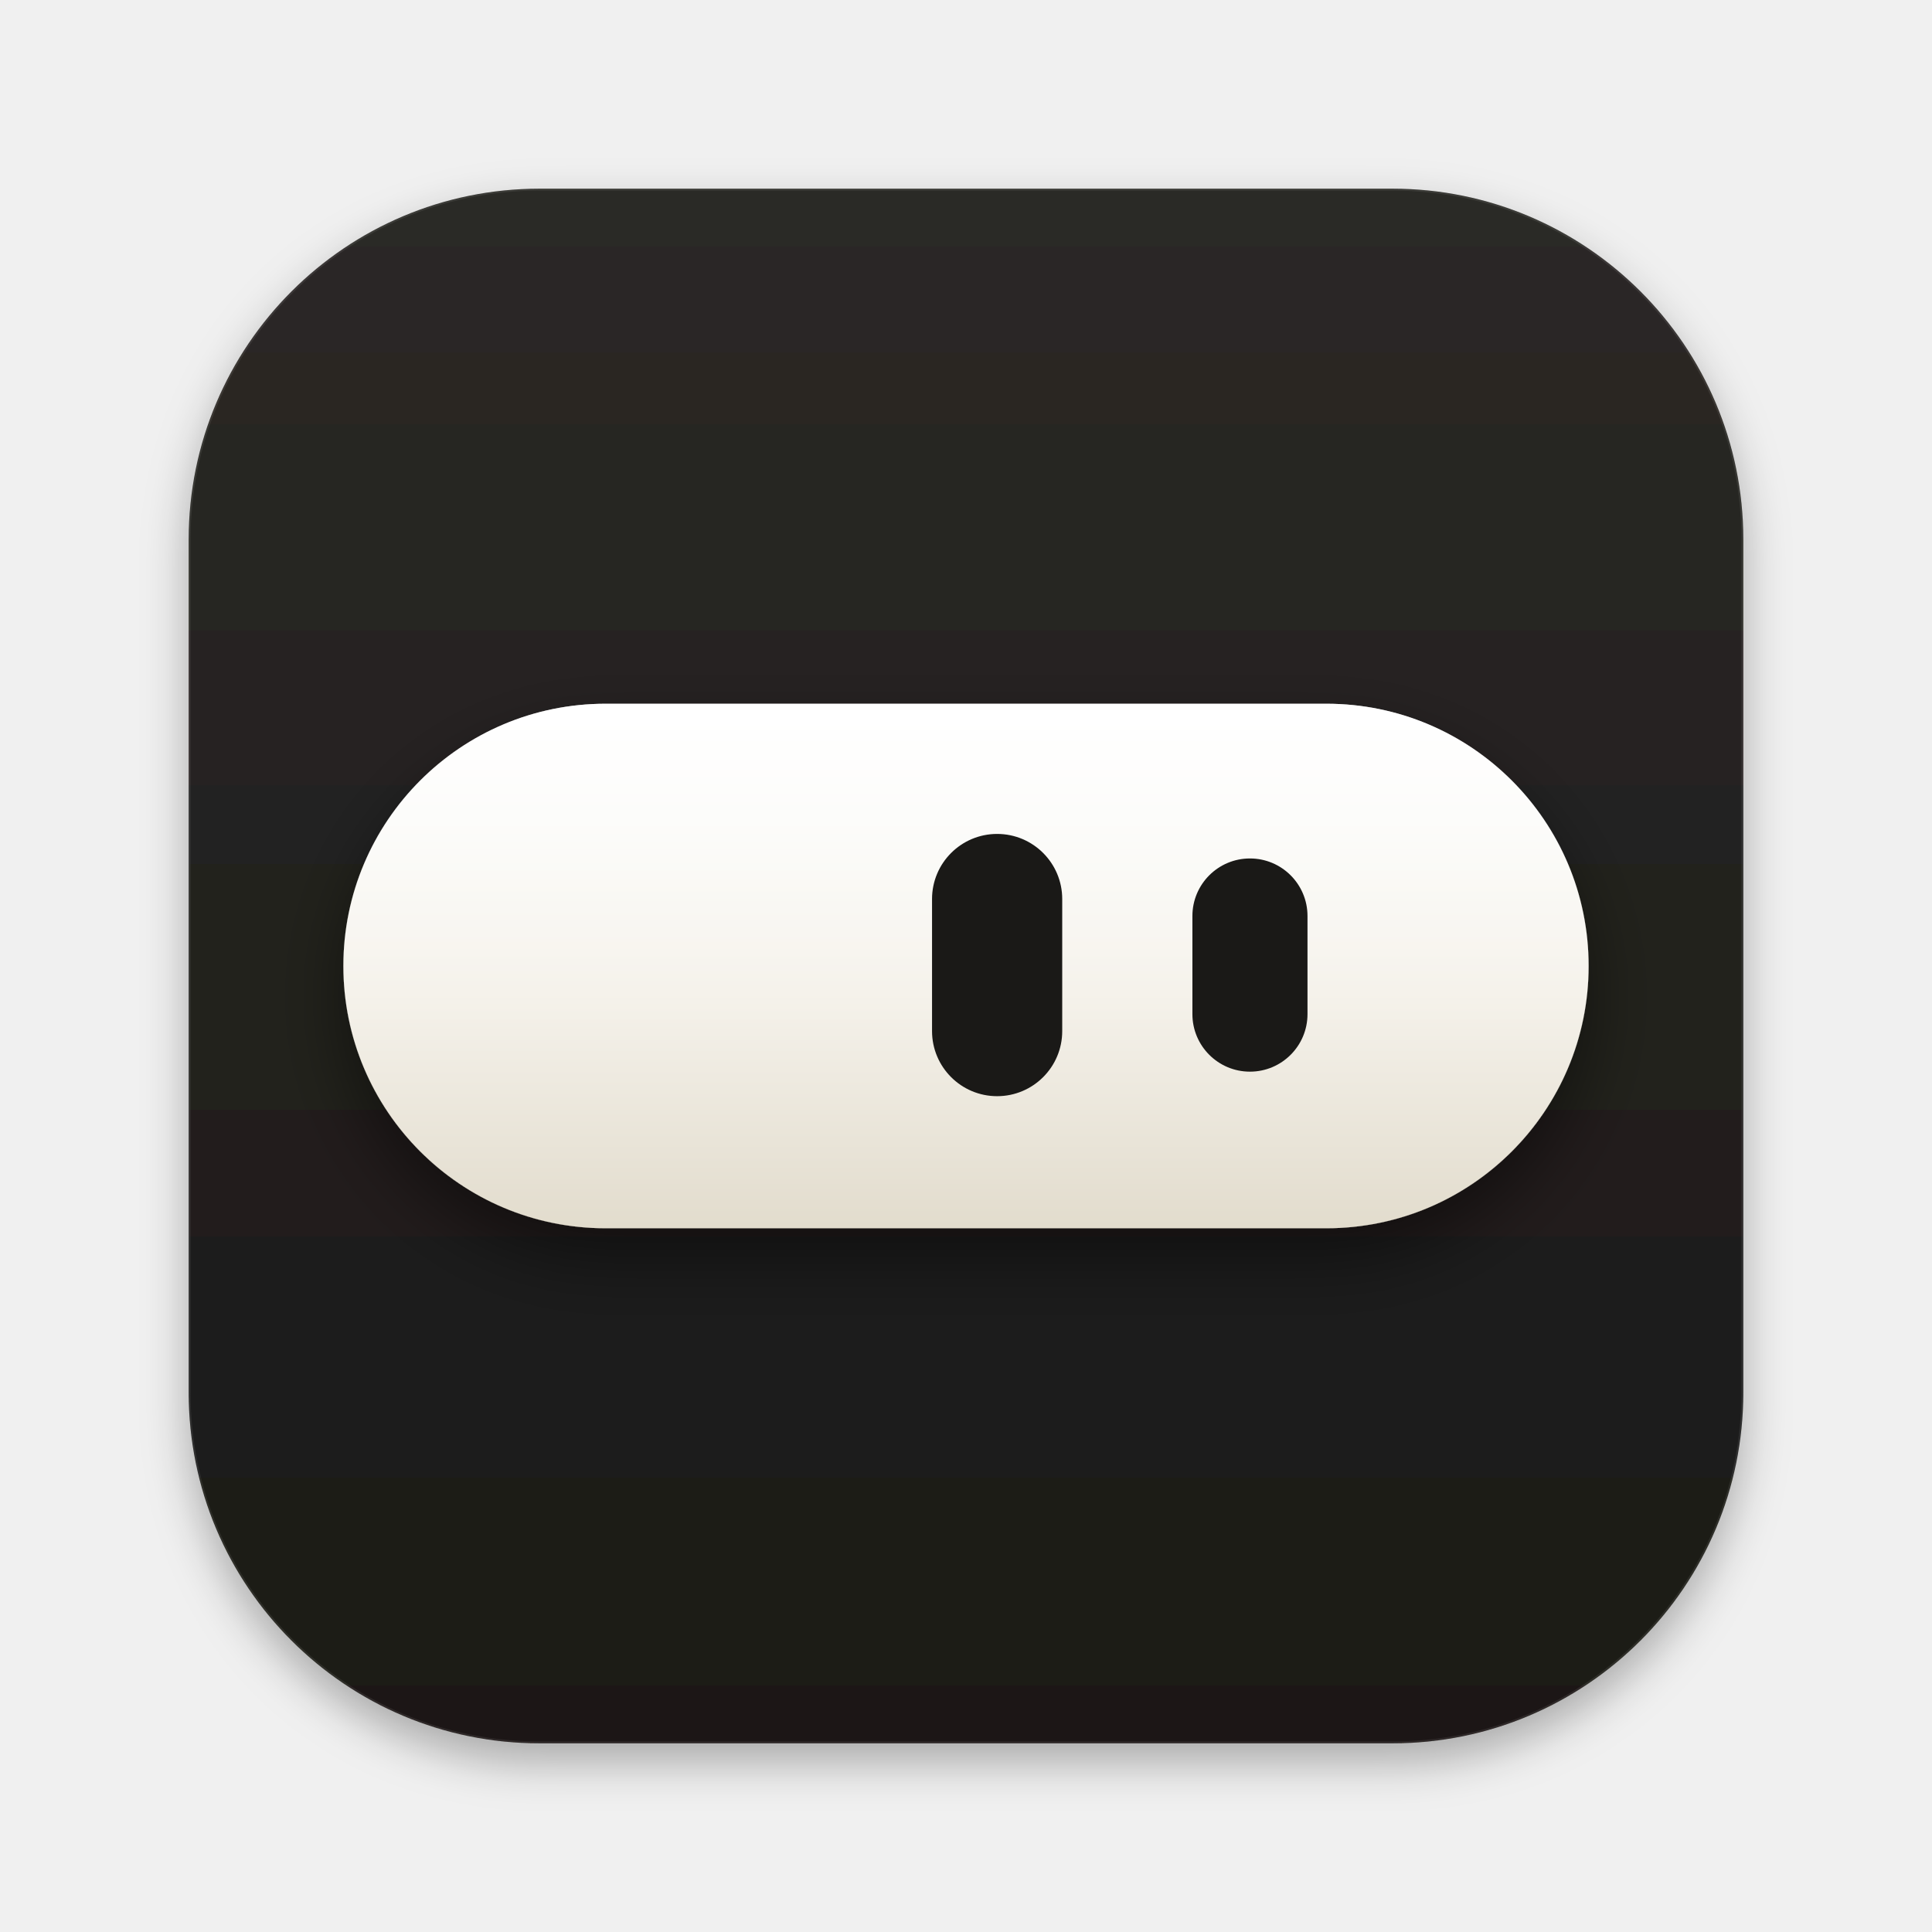
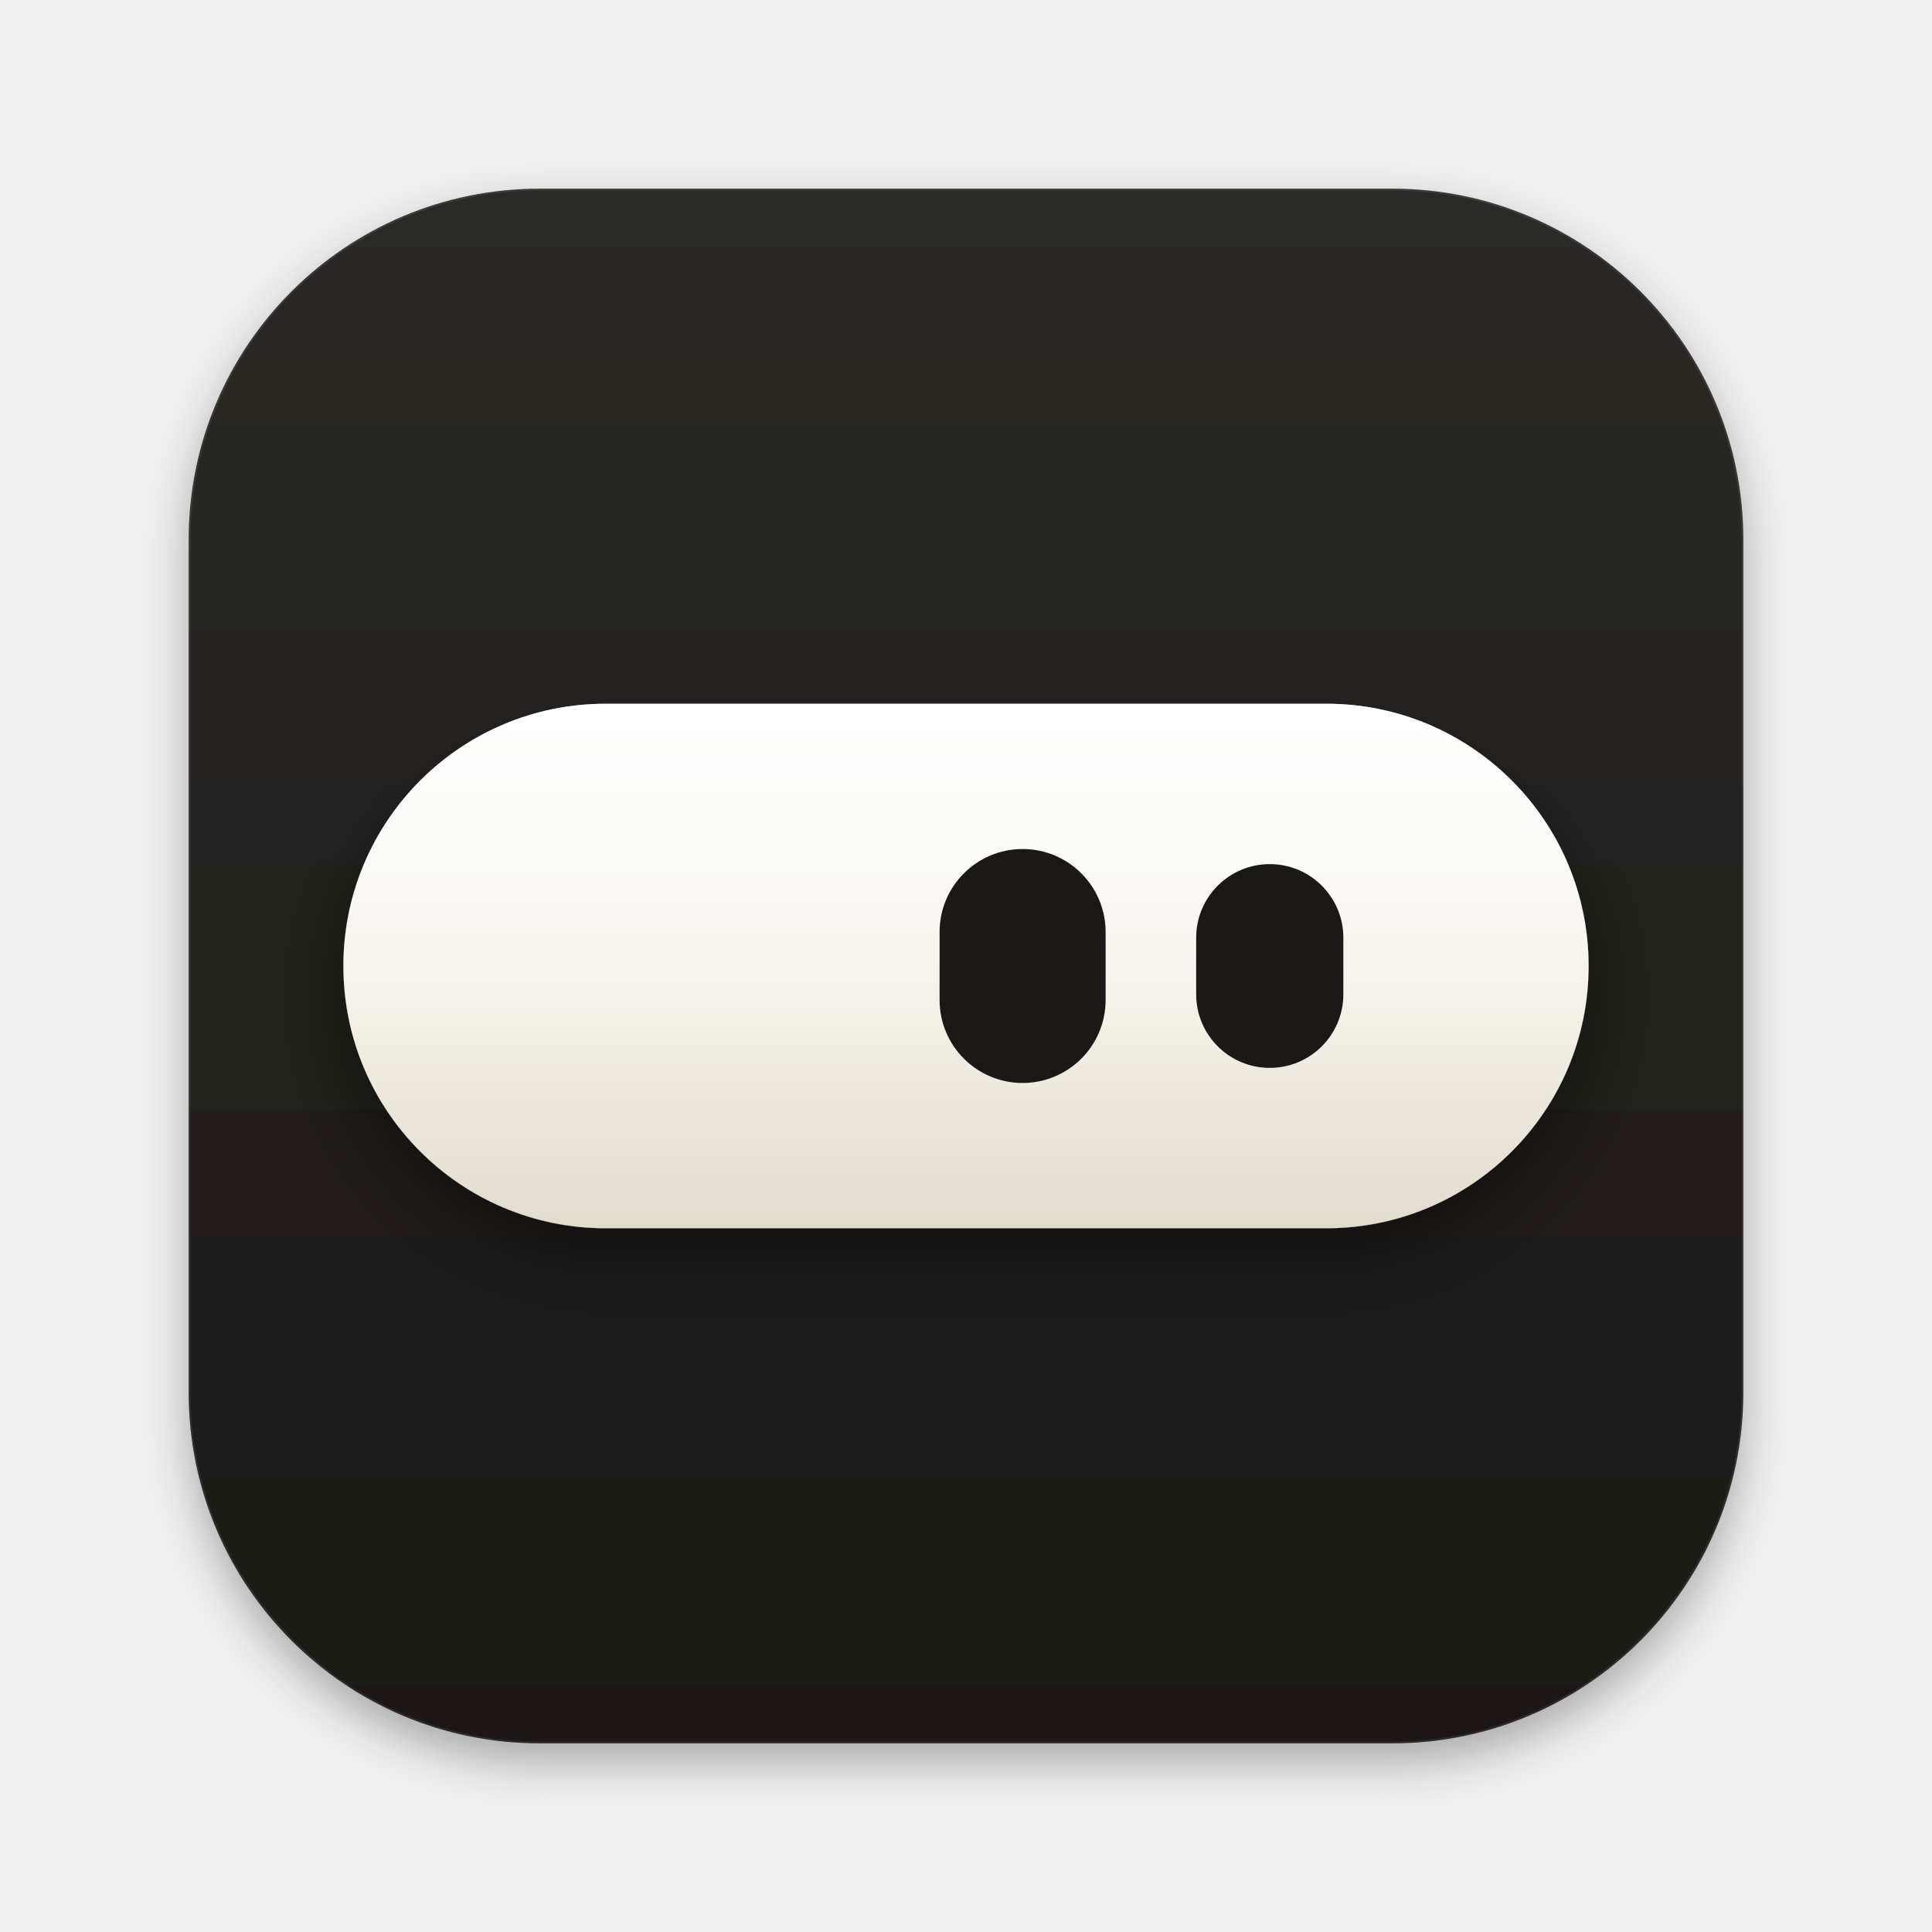
<svg xmlns="http://www.w3.org/2000/svg" width="1024" height="1024" viewBox="0 0 1024 1024">
  <defs>
    <linearGradient id="bg" x1="0" y1="0" x2="0" y2="1">
      <stop offset="0" stop-color="#2B2926" />
      <stop offset="1" stop-color="#1A1917" />
    </linearGradient>
    <linearGradient id="body" x1="0" y1="0" x2="0" y2="1">
      <stop offset="0" stop-color="#FFFFFF" />
      <stop offset="0.55" stop-color="#F5F2EB" />
      <stop offset="1" stop-color="#E2DCCD" />
    </linearGradient>
    <linearGradient id="shine" x1="0" y1="0" x2="0" y2="1">
      <stop offset="0" stop-color="#fff" stop-opacity="0.55" />
      <stop offset="1" stop-color="#fff" stop-opacity="0" />
    </linearGradient>
    <clipPath id="pill">
      <rect x="182" y="373" width="660" height="278" rx="139" />
    </clipPath>
    <filter id="drop" x="-20%" y="-30%" width="140%" height="180%">
      <feDropShadow dx="0" dy="16" stdDeviation="18" flood-color="#000" flood-opacity="0.45" />
    </filter>
    <filter id="tile" x="-10%" y="-10%" width="120%" height="125%">
      <feDropShadow dx="0" dy="10" stdDeviation="12" flood-color="#000" flood-opacity="0.30" />
    </filter>
  </defs>
  <rect x="100" y="100" width="824" height="824" rx="186" fill="url(#bg)" filter="url(#tile)" />
  <rect x="100.5" y="100.5" width="823" height="823" rx="185.5" fill="none" stroke="#fff" stroke-opacity="0.08" />
  <rect x="182" y="373" width="660" height="278" rx="139" fill="url(#body)" filter="url(#drop)" />
  <rect x="182" y="373" width="660" height="150" fill="url(#shine)" clip-path="url(#pill)" />
-   <rect x="494" y="442" width="69" height="139" rx="34.5" fill="#1A1917" />
-   <rect x="632" y="455" width="61" height="113" rx="30.5" fill="#1A1917" />
+   <rect class="ro-eye" x="498" y="450" width="88" height="124" rx="44" ry="44" fill="#1A1917" />
+   <rect class="ro-eye" x="634" y="458" width="78" height="108" rx="39" ry="39" fill="#1A1917" />
</svg>
